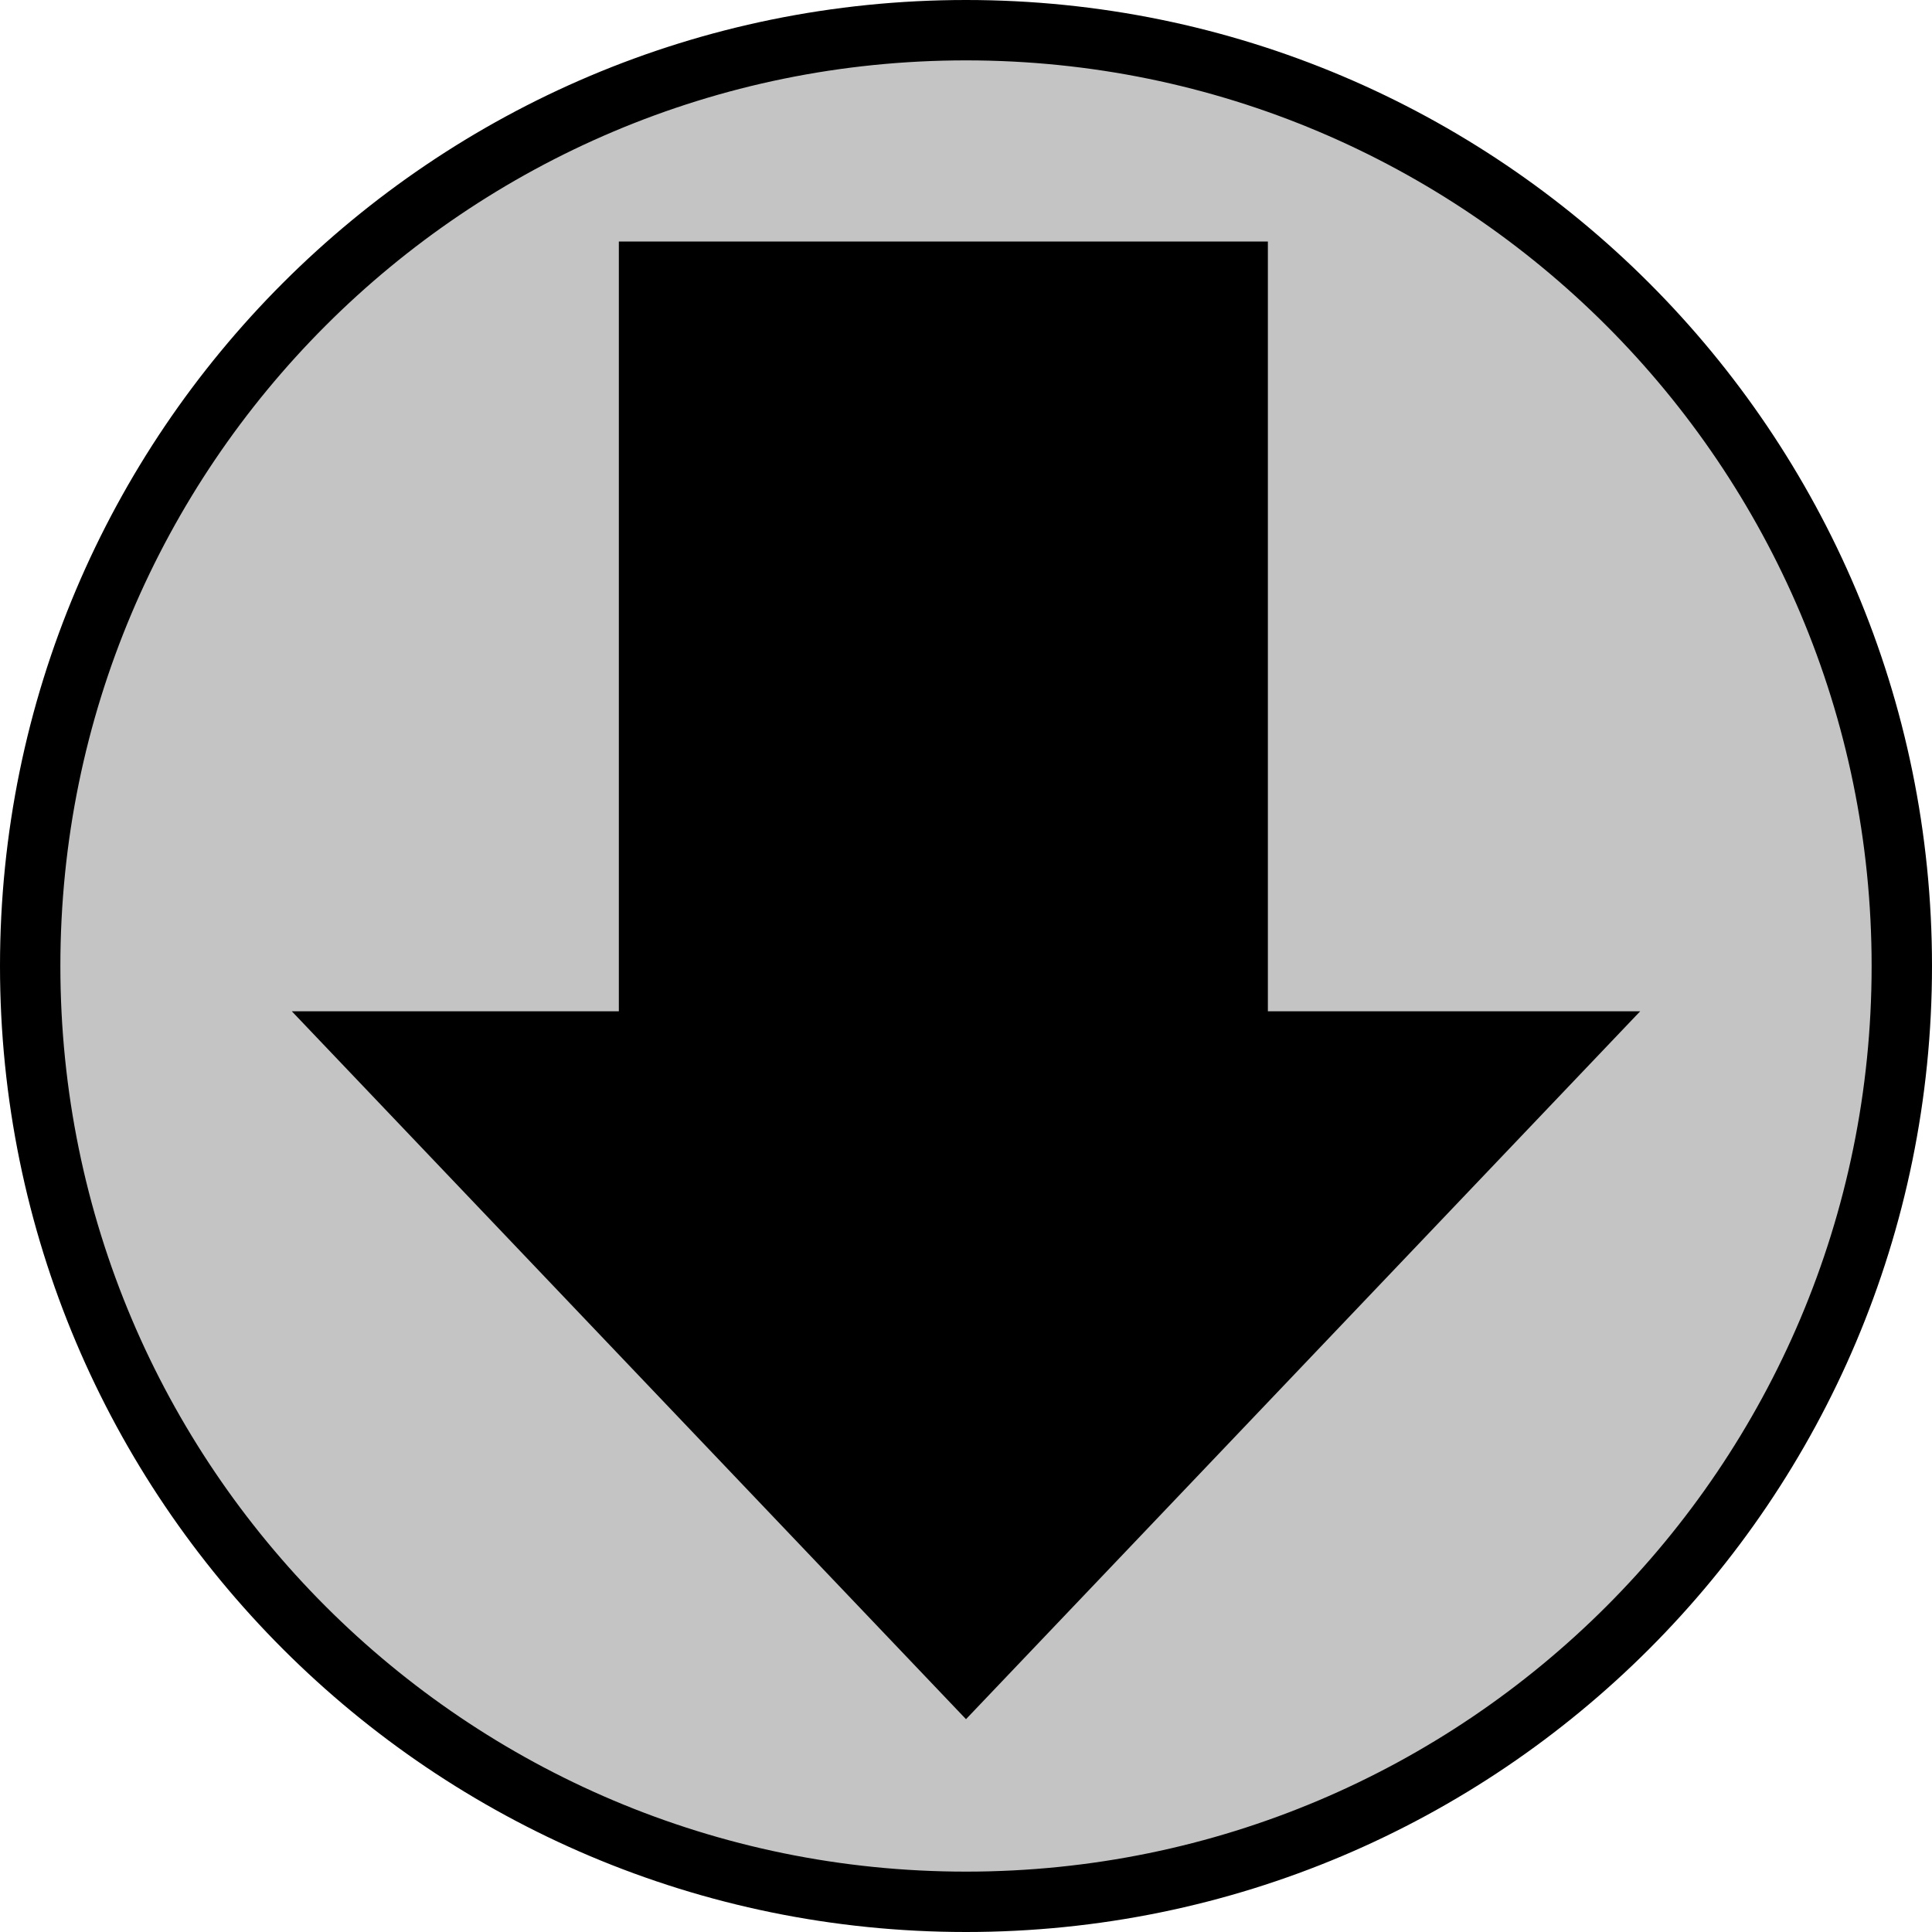
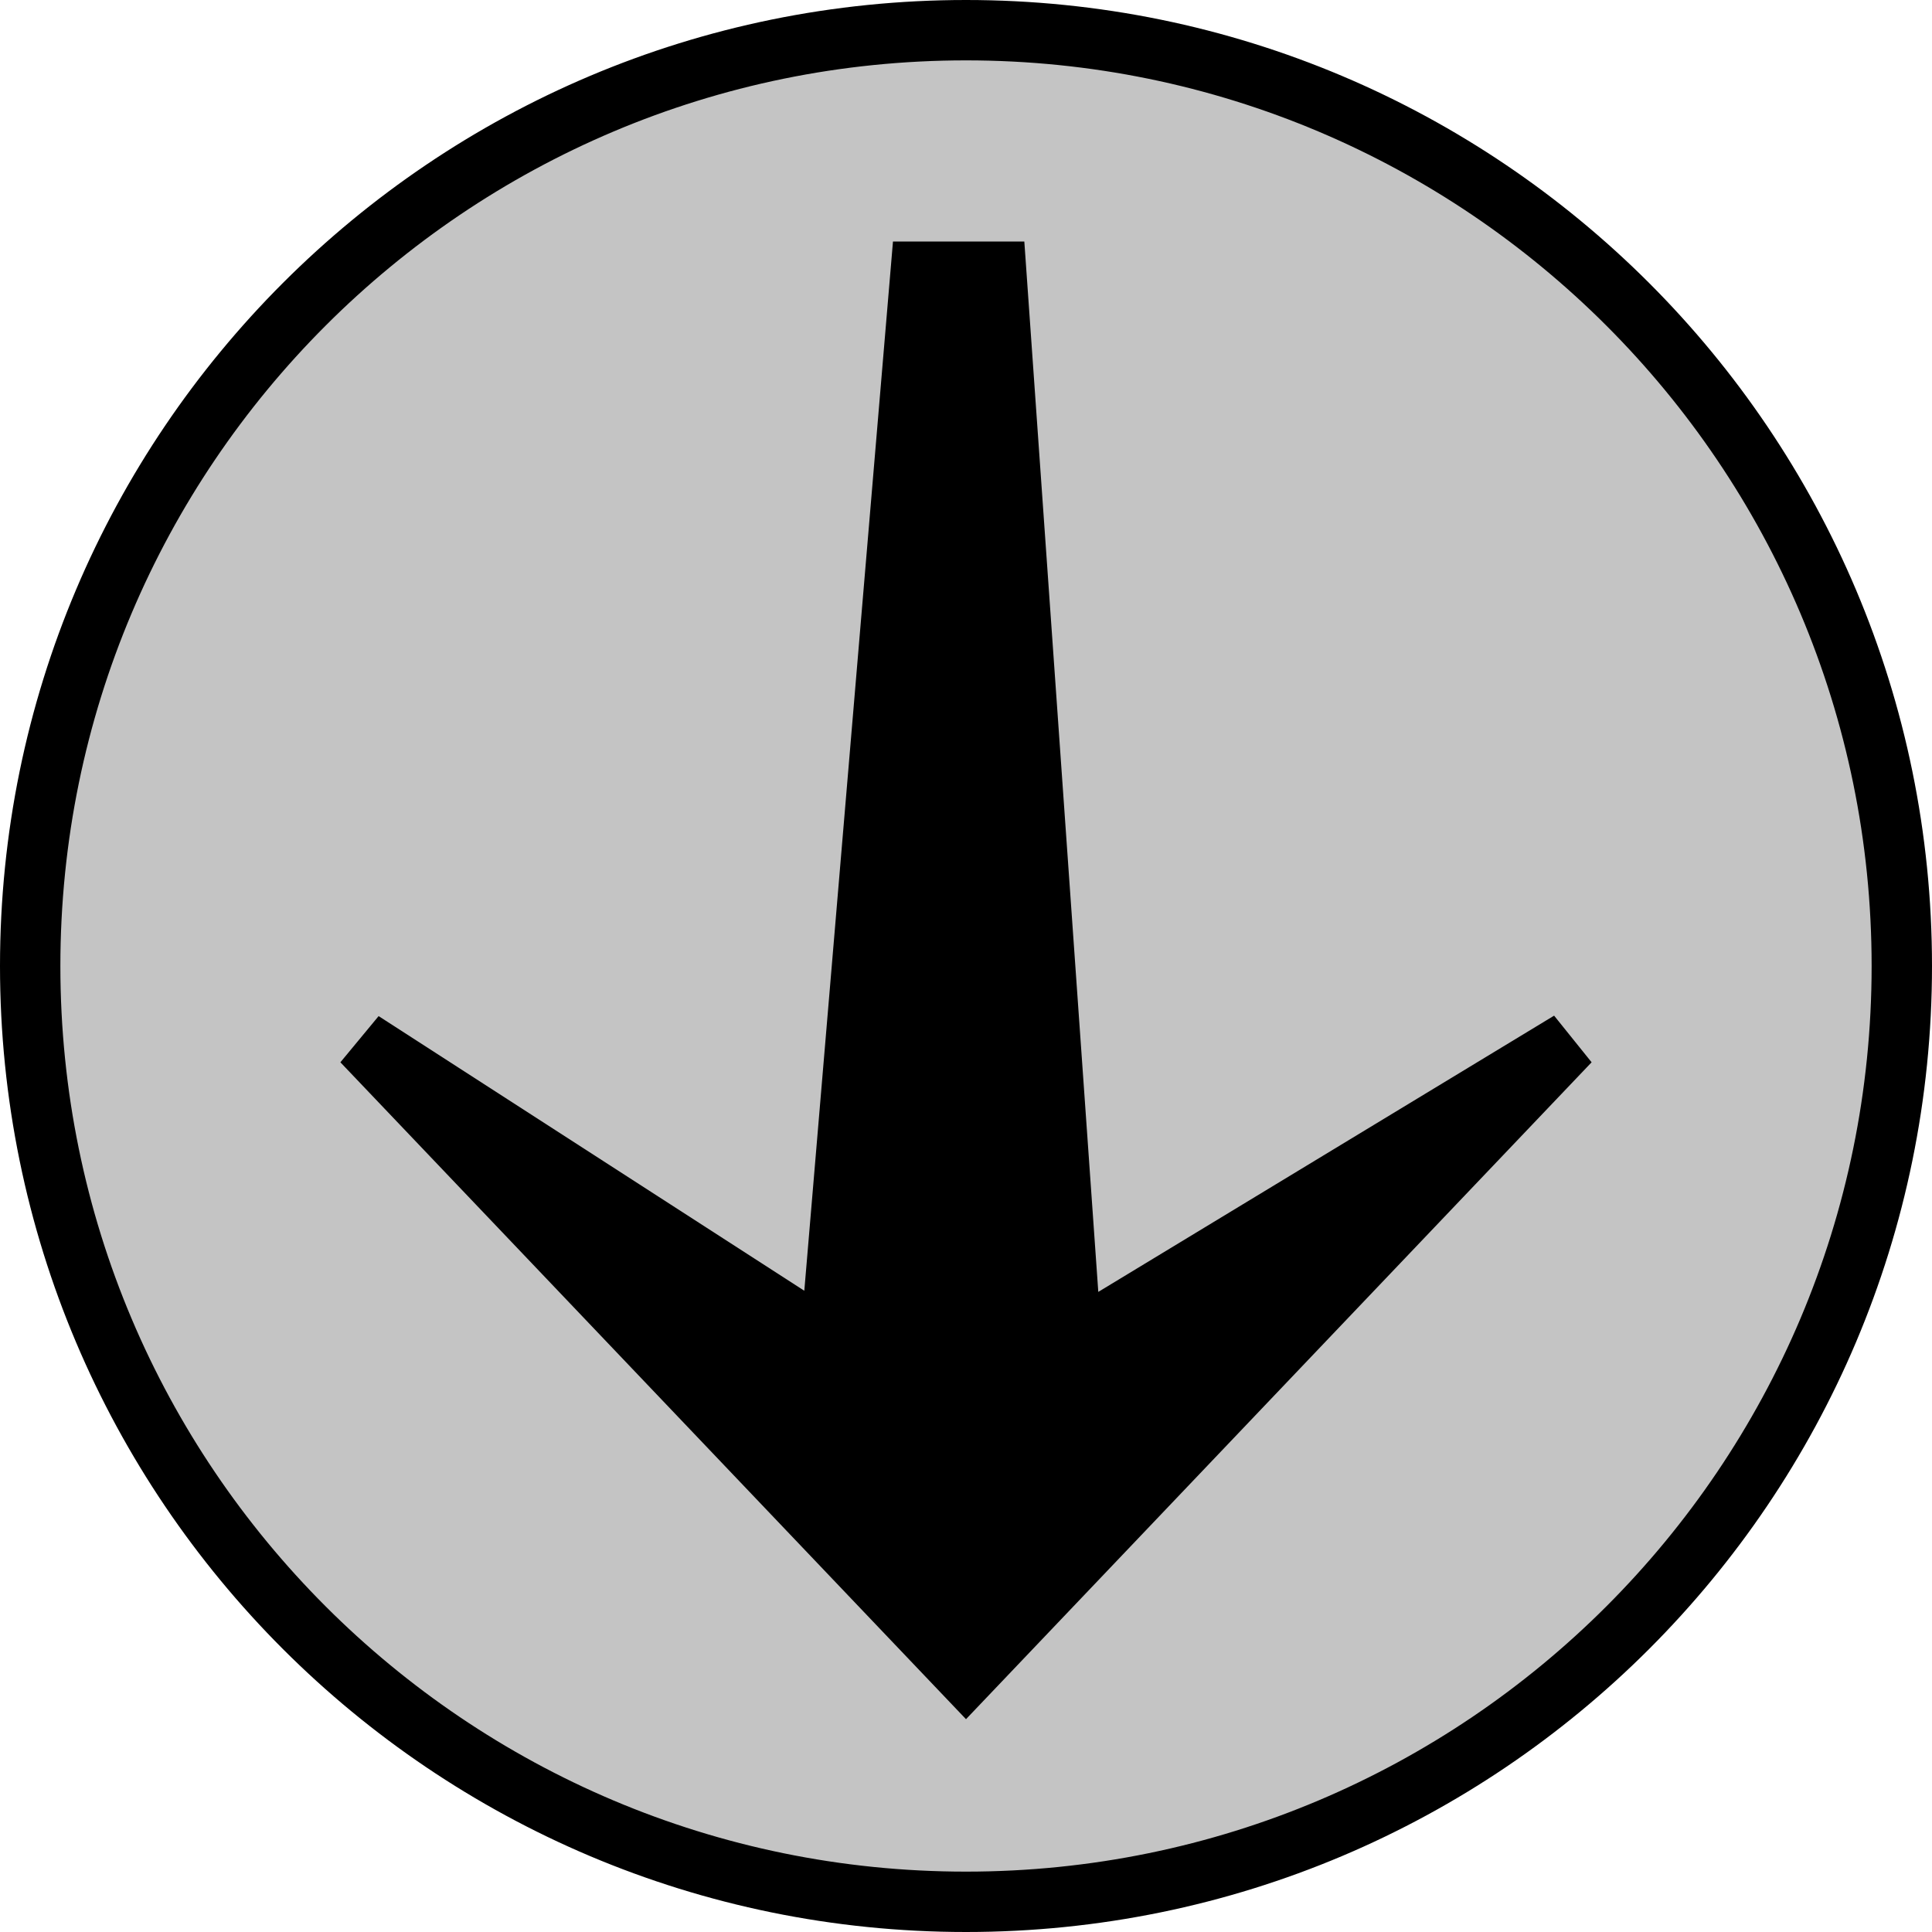
<svg xmlns="http://www.w3.org/2000/svg" width="64" height="64" viewBox="0 0 64 64" fill="none">
  <circle cx="32" cy="32" r="31" fill="#C4C4C4" stroke="black" stroke-width="2" />
-   <path d="M12 34.5L32 55.5L52 34.5L41 34.5L41 9L21.5 9L21.5 34.5L12 34.5Z" fill="black" stroke="black" stroke-width="2" />
+   <path d="M12 34.5L32 55.5L52 34.5L35.5 44.5L33 9L30.5 9L27.5 44.5L12 34.5Z" fill="black" stroke="black" stroke-width="2" />
</svg>
